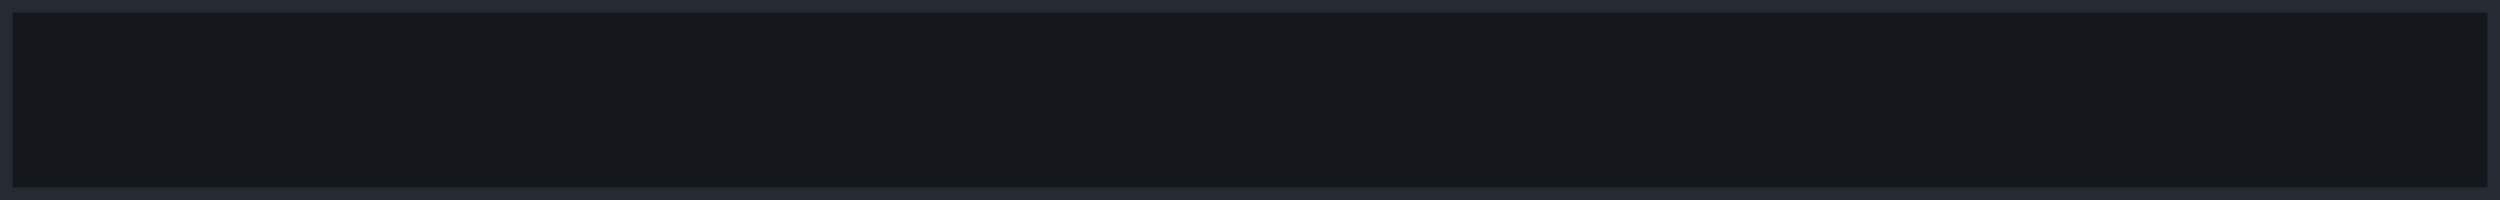
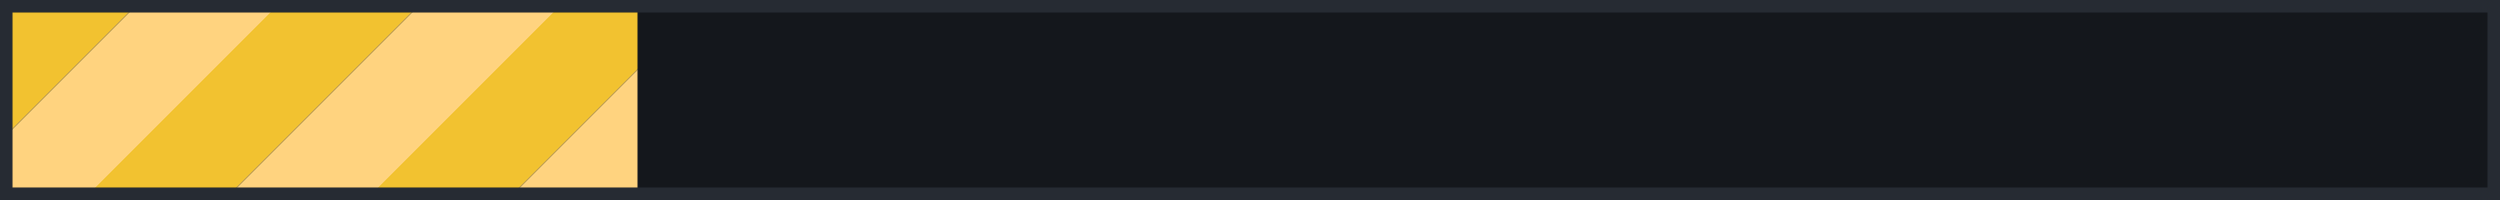
<svg xmlns="http://www.w3.org/2000/svg" width="200" height="16" viewBox="0 0 200 16">
  <defs>
    <pattern id="strisce" width="16" height="16" patternUnits="userSpaceOnUse" patternTransform="rotate(45)">
      <rect width="8" height="16" fill="#f2c230" />
      <rect x="8" width="8" height="16" fill="#ffd37f" />
    </pattern>
  </defs>
  <rect x="0.5" y="0.5" width="199" height="15" fill="#14171c" stroke="#262b33" />
+   <rect x="1" y="1" width="50" height="14" fill="url(#strisce)" />
</svg>
